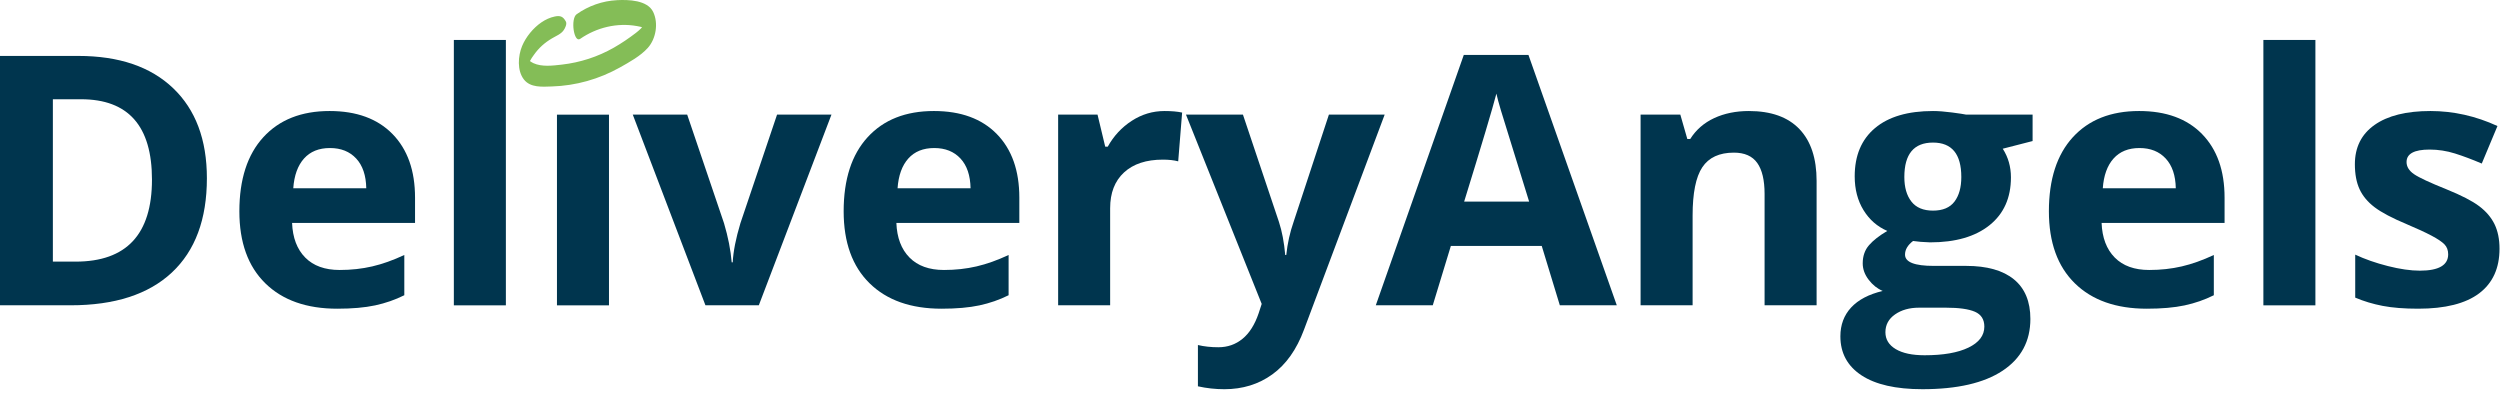
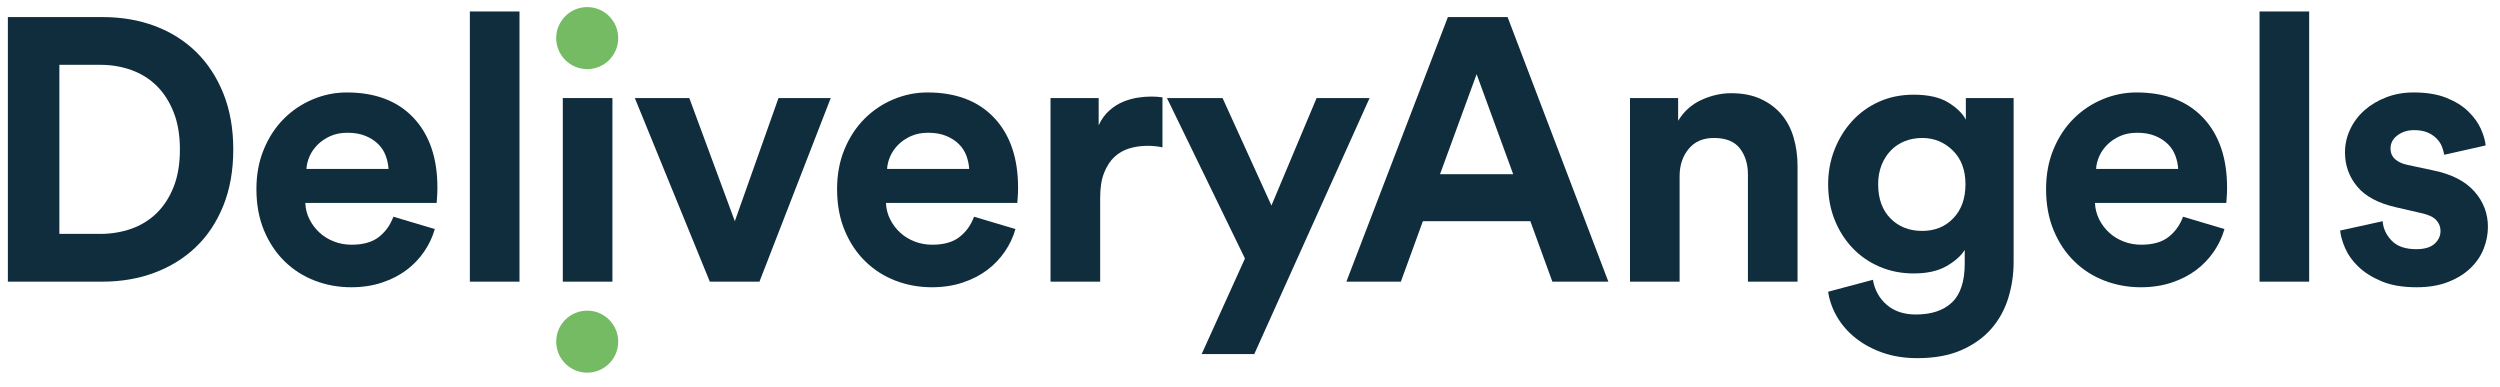
- <svg xmlns="http://www.w3.org/2000/svg" width="100%" height="100%" viewBox="0 0 219 35" version="1.1" xml:space="preserve" style="fill-rule:evenodd;clip-rule:evenodd;stroke-linejoin:round;stroke-miterlimit:2;">
-   <g id="Artboard1" transform="matrix(0.849817,0,0,0.258056,254.053,86.6409)">
-     <rect x="-298.951" y="-335.745" width="260.013" height="141.694" style="fill:none;" />
-     <g transform="matrix(1.17672,0,0,3.87513,-240.619,-313.378)">
-       <path d="M0,-3.882C-0.236,-4.318 -0.476,-4.428 -0.963,-4.328C-1.395,-4.239 -1.785,-4.057 -2.148,-3.809C-2.864,-3.319 -3.502,-2.539 -3.836,-1.736C-4.194,-0.873 -4.284,0.413 -3.676,1.191C-3.1,1.929 -2.056,1.827 -1.226,1.802C0.873,1.739 2.91,1.16 4.74,0.134C5.565,-0.329 6.543,-0.868 7.179,-1.578C7.9,-2.384 8.119,-3.739 7.649,-4.722C7.148,-5.769 5.475,-5.811 4.477,-5.757C3.204,-5.69 1.979,-5.262 0.942,-4.525C0.39,-4.132 0.699,-1.986 1.25,-2.366C2.698,-3.366 4.479,-3.799 6.22,-3.489C6.422,-3.453 6.628,-3.415 6.815,-3.332C6.861,-3.313 6.972,-3.226 7.018,-3.225C7.013,-3.424 7.009,-3.622 7.004,-3.82C6.984,-3.773 6.964,-3.726 6.944,-3.68C6.682,-3.375 6.463,-3.142 6.136,-2.892C5.518,-2.419 4.873,-1.979 4.195,-1.593C2.786,-0.792 1.251,-0.294 -0.36,-0.111C-1.15,-0.022 -2.101,0.104 -2.847,-0.24C-2.977,-0.3 -3.089,-0.378 -3.204,-0.462C-3.35,-0.569 -3.315,-0.648 -3.267,-0.308C-3.212,0.073 -3.229,-0.251 -3.145,-0.429C-3.059,-0.611 -2.929,-0.784 -2.813,-0.949C-2.376,-1.573 -1.857,-2.035 -1.203,-2.419C-0.853,-2.625 -0.415,-2.792 -0.185,-3.137C-0.073,-3.302 0.116,-3.668 0,-3.882" style="fill:rgb(132,189,87);fill-rule:nonzero;" />
-     </g>
-     <g transform="matrix(1.17672,0,0,3.87513,-283.285,-274.09)">
-       <path d="M0,-0.178C0,-4.87 -2.072,-7.216 -6.216,-7.216L-8.681,-7.216L-8.681,7.008L-6.693,7.008C-2.231,7.008 0,4.613 0,-0.178M4.811,-0.298C4.811,3.298 3.787,6.052 1.74,7.965C-0.307,9.877 -3.263,10.833 -7.127,10.833L-13.313,10.833L-13.313,-11.011L-6.454,-11.011C-2.889,-11.011 -0.12,-10.069 1.853,-8.186C3.824,-6.304 4.811,-3.675 4.811,-0.298" style="fill:rgb(0,53,78);fill-rule:nonzero;" />
-     </g>
-     <g transform="matrix(1.17672,0,0,3.87513,-264.94,-243.519)">
-       <path d="M0,-10.831C-0.966,-10.831 -1.723,-10.525 -2.271,-9.912C-2.818,-9.3 -3.133,-8.431 -3.212,-7.305L3.183,-7.305C3.162,-8.431 2.869,-9.3 2.301,-9.912C1.733,-10.525 0.967,-10.831 0,-10.831M0.643,3.243C-2.047,3.243 -4.148,2.501 -5.662,1.017C-7.177,-0.467 -7.934,-2.569 -7.934,-5.289C-7.934,-8.087 -7.233,-10.251 -5.834,-11.78C-4.435,-13.309 -2.5,-14.074 -0.03,-14.074C2.331,-14.074 4.169,-13.401 5.483,-12.057C6.798,-10.712 7.455,-8.854 7.455,-6.484L7.455,-4.272L-3.316,-4.272C-3.267,-2.977 -2.883,-1.966 -2.166,-1.239C-1.449,-0.512 -0.443,-0.149 0.852,-0.149C1.857,-0.149 2.81,-0.253 3.706,-0.462C4.603,-0.671 5.538,-1.005 6.515,-1.463L6.515,2.063C5.718,2.461 4.865,2.757 3.96,2.952C3.053,3.146 1.947,3.243 0.643,3.243" style="fill:rgb(0,53,78);fill-rule:nonzero;" />
-     </g>
-     <g transform="matrix(-1.17672,0,0,3.87513,-152.953,-5064.76)">
-       <rect x="79.757" y="1223.85" width="4.557" height="23.248" style="fill:rgb(0,53,78);" />
-     </g>
-     <g transform="matrix(-1.17672,0,0,3.87513,-131.696,-5039.4)">
-       <rect x="88.789" y="1223.85" width="4.557" height="16.704" style="fill:rgb(0,53,78);" />
-     </g>
-     <g transform="matrix(1.17672,0,0,3.87513,-226.233,-296.839)">
-       <path d="M0,16.704L-6.365,0L-1.599,0L1.628,9.517C1.987,10.723 2.211,11.863 2.301,12.939L2.39,12.939C2.439,11.983 2.664,10.842 3.063,9.517L6.274,0L11.04,0L4.676,16.704L0,16.704Z" style="fill:rgb(0,53,78);fill-rule:nonzero;" />
-     </g>
-     <g transform="matrix(1.17672,0,0,3.87513,-202.649,-243.519)">
-       <path d="M0,-10.831C-0.966,-10.831 -1.723,-10.525 -2.271,-9.912C-2.818,-9.3 -3.133,-8.431 -3.212,-7.305L3.183,-7.305C3.162,-8.431 2.869,-9.3 2.301,-9.912C1.733,-10.525 0.966,-10.831 0,-10.831M0.643,3.243C-2.047,3.243 -4.148,2.501 -5.662,1.017C-7.177,-0.467 -7.934,-2.569 -7.934,-5.289C-7.934,-8.087 -7.233,-10.251 -5.834,-11.78C-4.435,-13.309 -2.5,-14.074 -0.03,-14.074C2.331,-14.074 4.169,-13.401 5.483,-12.057C6.798,-10.712 7.455,-8.854 7.455,-6.484L7.455,-4.272L-3.316,-4.272C-3.267,-2.977 -2.884,-1.966 -2.166,-1.239C-1.449,-0.512 -0.443,-0.149 0.852,-0.149C1.857,-0.149 2.81,-0.253 3.706,-0.462C4.603,-0.671 5.538,-1.005 6.515,-1.463L6.515,2.063C5.718,2.461 4.865,2.757 3.959,2.952C3.053,3.146 1.947,3.243 0.643,3.243" style="fill:rgb(0,53,78);fill-rule:nonzero;" />
-     </g>
-     <g transform="matrix(1.17672,0,0,3.87513,-178.906,-232.109)">
-       <path d="M0,-17.018C0.617,-17.018 1.13,-16.973 1.539,-16.883L1.195,-12.61C0.826,-12.709 0.378,-12.76 -0.149,-12.76C-1.604,-12.76 -2.737,-12.386 -3.549,-11.639C-4.36,-10.892 -4.767,-9.847 -4.767,-8.501L-4.767,0L-9.323,0L-9.323,-16.704L-5.872,-16.704L-5.199,-13.895L-4.976,-13.895C-4.458,-14.831 -3.758,-15.586 -2.876,-16.159C-1.995,-16.731 -1.036,-17.018 0,-17.018" style="fill:rgb(0,53,78);fill-rule:nonzero;" />
-     </g>
-     <g transform="matrix(1.17672,0,0,3.87513,-176.699,-203.623)">
-       <path d="M0,-24.055L4.99,-24.055L8.143,-14.657C8.412,-13.84 8.596,-12.874 8.695,-11.759L8.785,-11.759C8.895,-12.784 9.109,-13.751 9.428,-14.657L12.521,-24.055L17.406,-24.055L10.339,-5.214C9.691,-3.472 8.768,-2.166 7.567,-1.301C6.367,-0.433 4.966,0 3.361,0C2.575,0 1.803,-0.085 1.046,-0.254L1.046,-3.87C1.594,-3.741 2.191,-3.676 2.839,-3.676C3.646,-3.676 4.351,-3.922 4.953,-4.415C5.556,-4.908 6.026,-5.653 6.365,-6.649L6.634,-7.471L0,-24.055Z" style="fill:rgb(0,53,78);fill-rule:nonzero;" />
-     </g>
-     <g transform="matrix(1.17672,0,0,3.87513,-141.326,-281.903)">
-       <path d="M0,3.765C-1.465,-0.946 -2.289,-3.61 -2.473,-4.228C-2.657,-4.846 -2.789,-5.333 -2.868,-5.692C-3.197,-4.417 -4.139,-1.264 -5.692,3.765L0,3.765ZM2.689,12.849L1.105,7.65L-6.857,7.65L-8.441,12.849L-13.432,12.849L-5.723,-9.084L-0.06,-9.084L7.679,12.849L2.689,12.849Z" style="fill:rgb(0,53,78);fill-rule:nonzero;" />
-     </g>
-     <g transform="matrix(1.17672,0,0,3.87513,-111.693,-298.056)">
-       <path d="M0,17.018L-4.557,17.018L-4.557,7.262C-4.557,6.056 -4.771,5.152 -5.199,4.55C-5.628,3.947 -6.31,3.645 -7.246,3.645C-8.521,3.645 -9.442,4.072 -10.01,4.923C-10.578,5.775 -10.862,7.186 -10.862,9.159L-10.862,17.018L-15.419,17.018L-15.419,0.314L-11.938,0.314L-11.325,2.45L-11.07,2.45C-10.563,1.644 -9.863,1.034 -8.972,0.62C-8.08,0.207 -7.066,0 -5.932,0C-3.989,0 -2.516,0.526 -1.509,1.577C-0.503,2.627 0,4.144 0,6.126L0,17.018Z" style="fill:rgb(0,53,78);fill-rule:nonzero;" />
-     </g>
-     <g transform="matrix(1.17672,0,0,3.87513,-102.649,-226.033)">
-       <path d="M0,-12.804C0,-11.897 0.207,-11.18 0.62,-10.653C1.033,-10.124 1.664,-9.861 2.51,-9.861C3.367,-9.861 3.994,-10.124 4.394,-10.653C4.791,-11.18 4.991,-11.897 4.991,-12.804C4.991,-14.816 4.164,-15.822 2.51,-15.822C0.837,-15.822 0,-14.816 0,-12.804M-1.658,0.792C-1.658,1.42 -1.356,1.912 -0.754,2.271C-0.151,2.63 0.692,2.809 1.778,2.809C3.412,2.809 4.692,2.585 5.618,2.137C6.545,1.689 7.008,1.076 7.008,0.299C7.008,-0.328 6.733,-0.762 6.186,-1.001C5.638,-1.24 4.791,-1.359 3.646,-1.359L1.285,-1.359C0.449,-1.359 -0.251,-1.162 -0.814,-0.769C-1.377,-0.376 -1.658,0.145 -1.658,0.792M11.235,-18.272L11.235,-15.956L8.621,-15.284C9.1,-14.537 9.338,-13.7 9.338,-12.774C9.338,-10.981 8.713,-9.584 7.463,-8.583C6.213,-7.582 4.478,-7.081 2.257,-7.081L1.435,-7.126L0.763,-7.201C0.294,-6.842 0.06,-6.444 0.06,-6.006C0.06,-5.348 0.896,-5.02 2.57,-5.02L5.409,-5.02C7.241,-5.02 8.639,-4.626 9.6,-3.839C10.561,-3.053 11.041,-1.897 11.041,-0.373C11.041,1.579 10.228,3.093 8.599,4.169C6.971,5.244 4.632,5.782 1.584,5.782C-0.746,5.782 -2.527,5.377 -3.757,4.565C-4.987,3.753 -5.603,2.615 -5.603,1.151C-5.603,0.145 -5.288,-0.697 -4.661,-1.374C-4.033,-2.052 -3.112,-2.534 -1.897,-2.824C-2.365,-3.022 -2.773,-3.349 -3.122,-3.802C-3.471,-4.255 -3.646,-4.736 -3.646,-5.244C-3.646,-5.881 -3.461,-6.411 -3.092,-6.835C-2.724,-7.258 -2.19,-7.674 -1.494,-8.082C-2.37,-8.461 -3.065,-9.069 -3.578,-9.905C-4.091,-10.742 -4.348,-11.728 -4.348,-12.864C-4.348,-14.686 -3.755,-16.096 -2.569,-17.092C-1.384,-18.088 0.31,-18.586 2.51,-18.586C2.979,-18.586 3.534,-18.543 4.176,-18.459C4.818,-18.374 5.229,-18.312 5.409,-18.272L11.235,-18.272Z" style="fill:rgb(0,53,78);fill-rule:nonzero;" />
-     </g>
-     <g transform="matrix(1.17672,0,0,3.87513,-78.4119,-243.519)">
-       <path d="M0,-10.831C-0.967,-10.831 -1.724,-10.525 -2.271,-9.912C-2.819,-9.3 -3.133,-8.431 -3.213,-7.305L3.182,-7.305C3.162,-8.431 2.868,-9.3 2.3,-9.912C1.733,-10.525 0.966,-10.831 0,-10.831M0.642,3.243C-2.047,3.243 -4.149,2.501 -5.663,1.017C-7.177,-0.467 -7.934,-2.569 -7.934,-5.289C-7.934,-8.087 -7.234,-10.251 -5.835,-11.78C-4.436,-13.309 -2.501,-14.074 -0.03,-14.074C2.33,-14.074 4.168,-13.401 5.482,-12.057C6.798,-10.712 7.455,-8.854 7.455,-6.484L7.455,-4.272L-3.317,-4.272C-3.268,-2.977 -2.884,-1.966 -2.167,-1.239C-1.449,-0.512 -0.443,-0.149 0.852,-0.149C1.857,-0.149 2.809,-0.253 3.705,-0.462C4.602,-0.671 5.537,-1.005 6.514,-1.463L6.514,2.063C5.717,2.461 4.865,2.757 3.959,2.952C3.053,3.146 1.946,3.243 0.642,3.243" style="fill:rgb(0,53,78);fill-rule:nonzero;" />
-     </g>
-     <g transform="matrix(-1.17672,0,0,3.87513,220.102,-5064.76)">
-       <rect x="238.271" y="1223.85" width="4.557" height="23.248" style="fill:rgb(0,53,78);" />
-     </g>
-     <g transform="matrix(1.17672,0,0,3.87513,-41.2981,-277.679)">
-       <path d="M0,6.799C0,8.512 -0.596,9.817 -1.785,10.714C-2.976,11.61 -4.756,12.058 -7.126,12.058C-8.342,12.058 -9.378,11.976 -10.234,11.812C-11.091,11.647 -11.893,11.406 -12.64,11.087L-12.64,7.322C-11.793,7.72 -10.84,8.054 -9.778,8.323C-8.718,8.592 -7.784,8.726 -6.978,8.726C-5.324,8.726 -4.497,8.248 -4.497,7.292C-4.497,6.933 -4.606,6.642 -4.826,6.418C-5.045,6.194 -5.424,5.94 -5.962,5.656C-6.499,5.372 -7.217,5.041 -8.113,4.662C-9.397,4.124 -10.342,3.627 -10.944,3.168C-11.547,2.71 -11.985,2.185 -12.259,1.592C-12.532,1 -12.67,0.27 -12.67,-0.597C-12.67,-2.081 -12.095,-3.229 -10.944,-4.041C-9.794,-4.852 -8.163,-5.259 -6.051,-5.259C-4.039,-5.259 -2.082,-4.82 -0.18,-3.944L-1.554,-0.657C-2.391,-1.015 -3.173,-1.309 -3.899,-1.538C-4.627,-1.767 -5.369,-1.882 -6.126,-1.882C-7.471,-1.882 -8.143,-1.518 -8.143,-0.791C-8.143,-0.382 -7.926,-0.029 -7.493,0.27C-7.06,0.569 -6.11,1.012 -4.646,1.599C-3.342,2.128 -2.386,2.62 -1.778,3.079C-1.171,3.537 -0.723,4.065 -0.433,4.662C-0.145,5.26 0,5.972 0,6.799" style="fill:rgb(0,53,78);fill-rule:nonzero;" />
+ <svg xmlns="http://www.w3.org/2000/svg" width="207px" height="32px" viewBox="0 0 207 32" version="1.1">
+   <g id="Page-1" stroke="none" stroke-width="1" fill="none" fill-rule="evenodd">
+     <g id="DA_website_mobile_v1_home-page" transform="translate(-39, -23)">
+       <g id="DA-logo" transform="translate(39.652, 23.587)">
+         <path d="M7.663,18.779 C8.549,18.779 9.394,18.64 10.197,18.362 C11,18.083 11.701,17.656 12.298,17.08 C12.896,16.503 13.369,15.776 13.719,14.901 C14.07,14.025 14.244,12.99 14.244,11.795 C14.244,10.601 14.07,9.566 13.719,8.69 C13.369,7.815 12.901,7.089 12.314,6.512 C11.727,5.935 11.032,5.503 10.228,5.214 C9.424,4.926 8.579,4.781 7.694,4.781 L4.264,4.781 L4.264,18.779 L7.663,18.779 Z M0,22.734 L0,0.827 L7.849,0.827 C9.414,0.827 10.856,1.073 12.175,1.568 C13.493,2.062 14.631,2.778 15.589,3.715 C16.547,4.653 17.298,5.801 17.845,7.161 C18.39,8.52 18.663,10.065 18.663,11.795 C18.663,13.526 18.39,15.071 17.845,16.43 C17.298,17.79 16.541,18.933 15.574,19.86 C14.605,20.788 13.462,21.498 12.144,21.992 C10.825,22.487 9.383,22.734 7.818,22.734 L0,22.734 L0,22.734 Z" id="Fill-58" fill="#102D3D" />
+         <path d="M31.518,13.402 C31.496,13.031 31.419,12.666 31.285,12.306 C31.152,11.945 30.946,11.626 30.667,11.348 C30.39,11.069 30.039,10.843 29.618,10.668 C29.195,10.493 28.695,10.405 28.119,10.405 C27.582,10.405 27.109,10.497 26.698,10.683 C26.285,10.869 25.935,11.105 25.647,11.394 C25.358,11.683 25.137,12.002 24.982,12.351 C24.827,12.702 24.74,13.052 24.72,13.402 L31.518,13.402 Z M35.349,18.377 C35.163,19.037 34.87,19.66 34.468,20.246 C34.067,20.833 33.578,21.344 33,21.776 C32.424,22.208 31.749,22.554 30.977,22.811 C30.204,23.068 29.355,23.198 28.428,23.198 C27.377,23.198 26.377,23.017 25.43,22.657 C24.483,22.296 23.648,21.766 22.927,21.065 C22.206,20.365 21.634,19.51 21.212,18.501 C20.79,17.492 20.579,16.348 20.579,15.071 C20.579,13.856 20.784,12.753 21.198,11.765 C21.609,10.776 22.16,9.937 22.85,9.246 C23.54,8.556 24.338,8.021 25.246,7.64 C26.151,7.259 27.088,7.068 28.057,7.068 C30.425,7.068 32.269,7.768 33.588,9.169 C34.906,10.57 35.566,12.496 35.566,14.947 C35.566,15.236 35.555,15.509 35.535,15.766 C35.514,16.024 35.503,16.173 35.503,16.214 L24.627,16.214 C24.647,16.708 24.766,17.167 24.982,17.589 C25.199,18.012 25.477,18.377 25.817,18.686 C26.157,18.995 26.553,19.237 27.006,19.412 C27.459,19.587 27.944,19.675 28.458,19.675 C29.427,19.675 30.184,19.459 30.73,19.026 C31.276,18.593 31.672,18.037 31.919,17.357 L35.349,18.377 L35.349,18.377 Z" id="Fill-59" fill="#102D3D" />
+         <polygon id="Fill-60" fill="#102D3D" points="38.253 22.734 42.362 22.734 42.362 0.363 38.253 0.363" />
+         <polygon id="Fill-61" fill="#102D3D" points="45.948 22.734 50.057 22.734 50.057 7.532 45.948 7.532" />
+         <polyline id="Fill-62" fill="#102D3D" points="62.231 22.734 58.121 22.734 51.911 7.532 56.422 7.532 60.192 17.728 63.807 7.532 68.133 7.532 62.231 22.734" />
+         <path d="M79.596,13.402 C79.575,13.031 79.497,12.666 79.365,12.306 C79.23,11.945 79.025,11.626 78.746,11.348 C78.468,11.069 78.118,10.843 77.696,10.668 C77.273,10.493 76.773,10.405 76.197,10.405 C75.661,10.405 75.188,10.497 74.776,10.683 C74.364,10.869 74.013,11.105 73.725,11.394 C73.437,11.683 73.215,12.002 73.061,12.351 C72.907,12.702 72.819,13.052 72.798,13.402 L79.596,13.402 Z M83.427,18.377 C83.243,19.037 82.949,19.66 82.547,20.246 C82.145,20.833 81.656,21.344 81.079,21.776 C80.502,22.208 79.827,22.554 79.055,22.811 C78.283,23.068 77.433,23.198 76.506,23.198 C75.455,23.198 74.456,23.017 73.509,22.657 C72.561,22.296 71.727,21.766 71.006,21.065 C70.285,20.365 69.713,19.51 69.291,18.501 C68.869,17.492 68.658,16.348 68.658,15.071 C68.658,13.856 68.864,12.753 69.276,11.765 C69.687,10.776 70.239,9.937 70.929,9.246 C71.619,8.556 72.416,8.021 73.324,7.64 C74.23,7.259 75.166,7.068 76.135,7.068 C78.503,7.068 80.348,7.768 81.666,9.169 C82.985,10.57 83.644,12.496 83.644,14.947 C83.644,15.236 83.633,15.509 83.613,15.766 C83.592,16.024 83.582,16.173 83.582,16.214 L72.705,16.214 C72.726,16.708 72.844,17.167 73.061,17.589 C73.277,18.012 73.555,18.377 73.895,18.686 C74.235,18.995 74.631,19.237 75.084,19.412 C75.537,19.587 76.022,19.675 76.536,19.675 C77.505,19.675 78.262,19.459 78.808,19.026 C79.354,18.593 79.75,18.037 79.997,17.357 L83.427,18.377 L83.427,18.377 Z" id="Fill-63" fill="#102D3D" />
+         <path d="M95.601,11.61 C95.189,11.528 94.778,11.487 94.366,11.487 C93.829,11.487 93.325,11.559 92.851,11.703 C92.377,11.847 91.965,12.084 91.616,12.413 C91.265,12.743 90.982,13.181 90.766,13.726 C90.549,14.273 90.442,14.958 90.442,15.782 L90.442,22.734 L86.331,22.734 L86.331,7.532 L90.318,7.532 L90.318,9.787 C90.544,9.292 90.837,8.886 91.199,8.566 C91.558,8.247 91.94,8.006 92.341,7.84 C92.744,7.676 93.145,7.562 93.546,7.5 C93.949,7.438 94.314,7.408 94.644,7.408 C94.808,7.408 94.968,7.413 95.122,7.423 C95.277,7.434 95.436,7.45 95.601,7.47 L95.601,11.61" id="Fill-64" fill="#102D3D" />
+         <polyline id="Fill-65" fill="#102D3D" points="98.846 28.728 102.43 20.818 95.972 7.532 100.576 7.532 104.623 16.43 108.363 7.532 112.75 7.532 103.202 28.728 98.846 28.728" />
+         <path d="M118.583,13.835 L124.64,13.835 L121.612,5.554 L118.583,13.835 Z M126.061,17.728 L117.162,17.728 L115.339,22.734 L110.828,22.734 L119.233,0.827 L124.176,0.827 L132.52,22.734 L127.884,22.734 L126.061,17.728 L126.061,17.728 Z" id="Fill-66" fill="#102D3D" />
+         <path d="M138.42,22.734 L134.311,22.734 L134.311,7.532 L138.297,7.532 L138.297,9.416 C138.771,8.634 139.414,8.057 140.228,7.686 C141.042,7.315 141.861,7.13 142.685,7.13 C143.632,7.13 144.451,7.289 145.141,7.609 C145.831,7.929 146.403,8.355 146.856,8.891 C147.309,9.427 147.644,10.065 147.861,10.807 C148.077,11.548 148.185,12.331 148.185,13.155 L148.185,22.734 L144.076,22.734 L144.076,13.866 C144.076,13 143.854,12.28 143.411,11.703 C142.968,11.126 142.252,10.837 141.263,10.837 C140.357,10.837 139.657,11.142 139.162,11.749 C138.667,12.357 138.42,13.104 138.42,13.99 L138.42,22.734" id="Fill-67" fill="#102D3D" />
+         <path d="M158.505,18.532 C159.556,18.532 160.415,18.182 161.085,17.481 C161.754,16.781 162.089,15.843 162.089,14.669 C162.089,13.495 161.739,12.563 161.039,11.872 C160.338,11.183 159.494,10.837 158.505,10.837 C157.99,10.837 157.511,10.925 157.068,11.1 C156.625,11.275 156.239,11.533 155.91,11.872 C155.579,12.212 155.323,12.62 155.137,13.093 C154.952,13.567 154.859,14.093 154.859,14.669 C154.859,15.864 155.199,16.807 155.878,17.496 C156.558,18.187 157.434,18.532 158.505,18.532 Z M154.426,22.58 C154.57,23.424 154.952,24.114 155.57,24.65 C156.188,25.185 156.991,25.453 157.98,25.453 C159.278,25.453 160.277,25.118 160.977,24.449 C161.677,23.779 162.028,22.703 162.028,21.22 L162.028,20.107 C161.719,20.602 161.214,21.05 160.513,21.452 C159.813,21.853 158.907,22.054 157.794,22.054 C156.785,22.054 155.848,21.869 154.983,21.498 C154.118,21.127 153.37,20.613 152.743,19.953 C152.114,19.294 151.619,18.516 151.259,17.62 C150.899,16.724 150.718,15.741 150.718,14.669 C150.718,13.66 150.893,12.707 151.244,11.811 C151.594,10.915 152.077,10.127 152.696,9.447 C153.314,8.767 154.055,8.232 154.92,7.84 C155.786,7.45 156.744,7.253 157.794,7.253 C159.01,7.253 159.967,7.47 160.668,7.902 C161.368,8.335 161.853,8.809 162.12,9.324 L162.12,7.532 L166.076,7.532 L166.076,21.096 C166.076,22.147 165.926,23.151 165.627,24.109 C165.328,25.067 164.86,25.911 164.222,26.642 C163.582,27.373 162.758,27.96 161.749,28.404 C160.74,28.847 159.525,29.068 158.103,29.068 C157.053,29.068 156.1,28.919 155.245,28.62 C154.39,28.322 153.643,27.919 153.005,27.415 C152.367,26.911 151.851,26.323 151.46,25.654 C151.069,24.984 150.822,24.289 150.718,23.568 L154.426,22.58 L154.426,22.58 Z" id="Fill-68" fill="#102D3D" />
+         <path d="M179.702,13.402 C179.681,13.031 179.604,12.666 179.47,12.306 C179.335,11.945 179.13,11.626 178.852,11.348 C178.574,11.069 178.223,10.843 177.801,10.668 C177.379,10.493 176.879,10.405 176.303,10.405 C175.767,10.405 175.293,10.497 174.881,10.683 C174.469,10.869 174.119,11.105 173.83,11.394 C173.542,11.683 173.321,12.002 173.166,12.351 C173.012,12.702 172.924,13.052 172.904,13.402 L179.702,13.402 Z M183.533,18.377 C183.348,19.037 183.054,19.66 182.653,20.246 C182.251,20.833 181.761,21.344 181.185,21.776 C180.608,22.208 179.933,22.554 179.161,22.811 C178.388,23.068 177.538,23.198 176.612,23.198 C175.561,23.198 174.562,23.017 173.615,22.657 C172.666,22.296 171.832,21.766 171.112,21.065 C170.39,20.365 169.819,19.51 169.397,18.501 C168.974,17.492 168.763,16.348 168.763,15.071 C168.763,13.856 168.969,12.753 169.381,11.765 C169.793,10.776 170.344,9.937 171.035,9.246 C171.724,8.556 172.523,8.021 173.429,7.64 C174.335,7.259 175.273,7.068 176.241,7.068 C178.61,7.068 180.453,7.768 181.772,9.169 C183.09,10.57 183.749,12.496 183.749,14.947 C183.749,15.236 183.739,15.509 183.719,15.766 C183.698,16.024 183.688,16.173 183.688,16.214 L172.811,16.214 C172.831,16.708 172.951,17.167 173.166,17.589 C173.383,18.012 173.661,18.377 174,18.686 C174.34,18.995 174.737,19.237 175.191,19.412 C175.643,19.587 176.127,19.675 176.643,19.675 C177.611,19.675 178.368,19.459 178.913,19.026 C179.459,18.593 179.856,18.037 180.104,17.357 L183.533,18.377 L183.533,18.377 Z" id="Fill-69" fill="#102D3D" />
+         <polygon id="Fill-70" fill="#102D3D" points="186.438 22.734 190.547 22.734 190.547 0.363 186.438 0.363" />
+         <path d="M196.634,17.728 C196.675,18.326 196.922,18.862 197.376,19.335 C197.828,19.809 198.509,20.045 199.415,20.045 C200.095,20.045 200.6,19.896 200.929,19.598 C201.258,19.299 201.423,18.944 201.423,18.532 C201.423,18.182 201.3,17.878 201.053,17.62 C200.806,17.363 200.383,17.172 199.786,17.048 L197.778,16.585 C196.294,16.256 195.213,15.684 194.534,14.87 C193.853,14.057 193.513,13.114 193.513,12.043 C193.513,11.363 193.658,10.719 193.946,10.112 C194.235,9.504 194.631,8.979 195.136,8.536 C195.64,8.093 196.238,7.737 196.928,7.47 C197.618,7.202 198.374,7.068 199.199,7.068 C200.27,7.068 201.176,7.218 201.918,7.516 C202.66,7.815 203.262,8.191 203.726,8.644 C204.189,9.097 204.534,9.576 204.761,10.08 C204.987,10.585 205.12,11.043 205.162,11.455 L201.733,12.228 C201.692,12.002 201.624,11.77 201.532,11.533 C201.439,11.296 201.289,11.075 201.083,10.869 C200.877,10.663 200.625,10.497 200.327,10.374 C200.028,10.251 199.662,10.188 199.23,10.188 C198.694,10.188 198.236,10.333 197.855,10.621 C197.474,10.91 197.284,11.27 197.284,11.703 C197.284,12.074 197.411,12.372 197.669,12.599 C197.926,12.826 198.261,12.98 198.674,13.062 L200.836,13.526 C202.34,13.835 203.468,14.412 204.22,15.256 C204.972,16.101 205.348,17.08 205.348,18.192 C205.348,18.809 205.229,19.418 204.993,20.015 C204.755,20.613 204.39,21.148 203.896,21.621 C203.402,22.096 202.784,22.476 202.041,22.765 C201.3,23.053 200.435,23.198 199.447,23.198 C198.292,23.198 197.325,23.033 196.541,22.703 C195.758,22.373 195.12,21.972 194.625,21.498 C194.131,21.024 193.765,20.515 193.529,19.968 C193.291,19.423 193.153,18.933 193.112,18.501 L196.634,17.728" id="Fill-71" fill="#102D3D" />
+         <path d="M50.536,2.568 C50.536,3.986 49.387,5.136 47.969,5.136 C46.551,5.136 45.402,3.986 45.402,2.568 C45.402,1.15 46.551,0 47.969,0 C49.387,0 50.536,1.15 50.536,2.568" id="Fill-72" fill="#74BB64" />
+         <path d="M50.536,27.701 C50.536,29.12 49.387,30.269 47.969,30.269 C46.551,30.269 45.402,29.12 45.402,27.701 C45.402,26.283 46.551,25.134 47.969,25.134 C49.387,25.134 50.536,26.283 50.536,27.701" id="Fill-73" fill="#74BB64" />
+       </g>
    </g>
  </g>
</svg>
